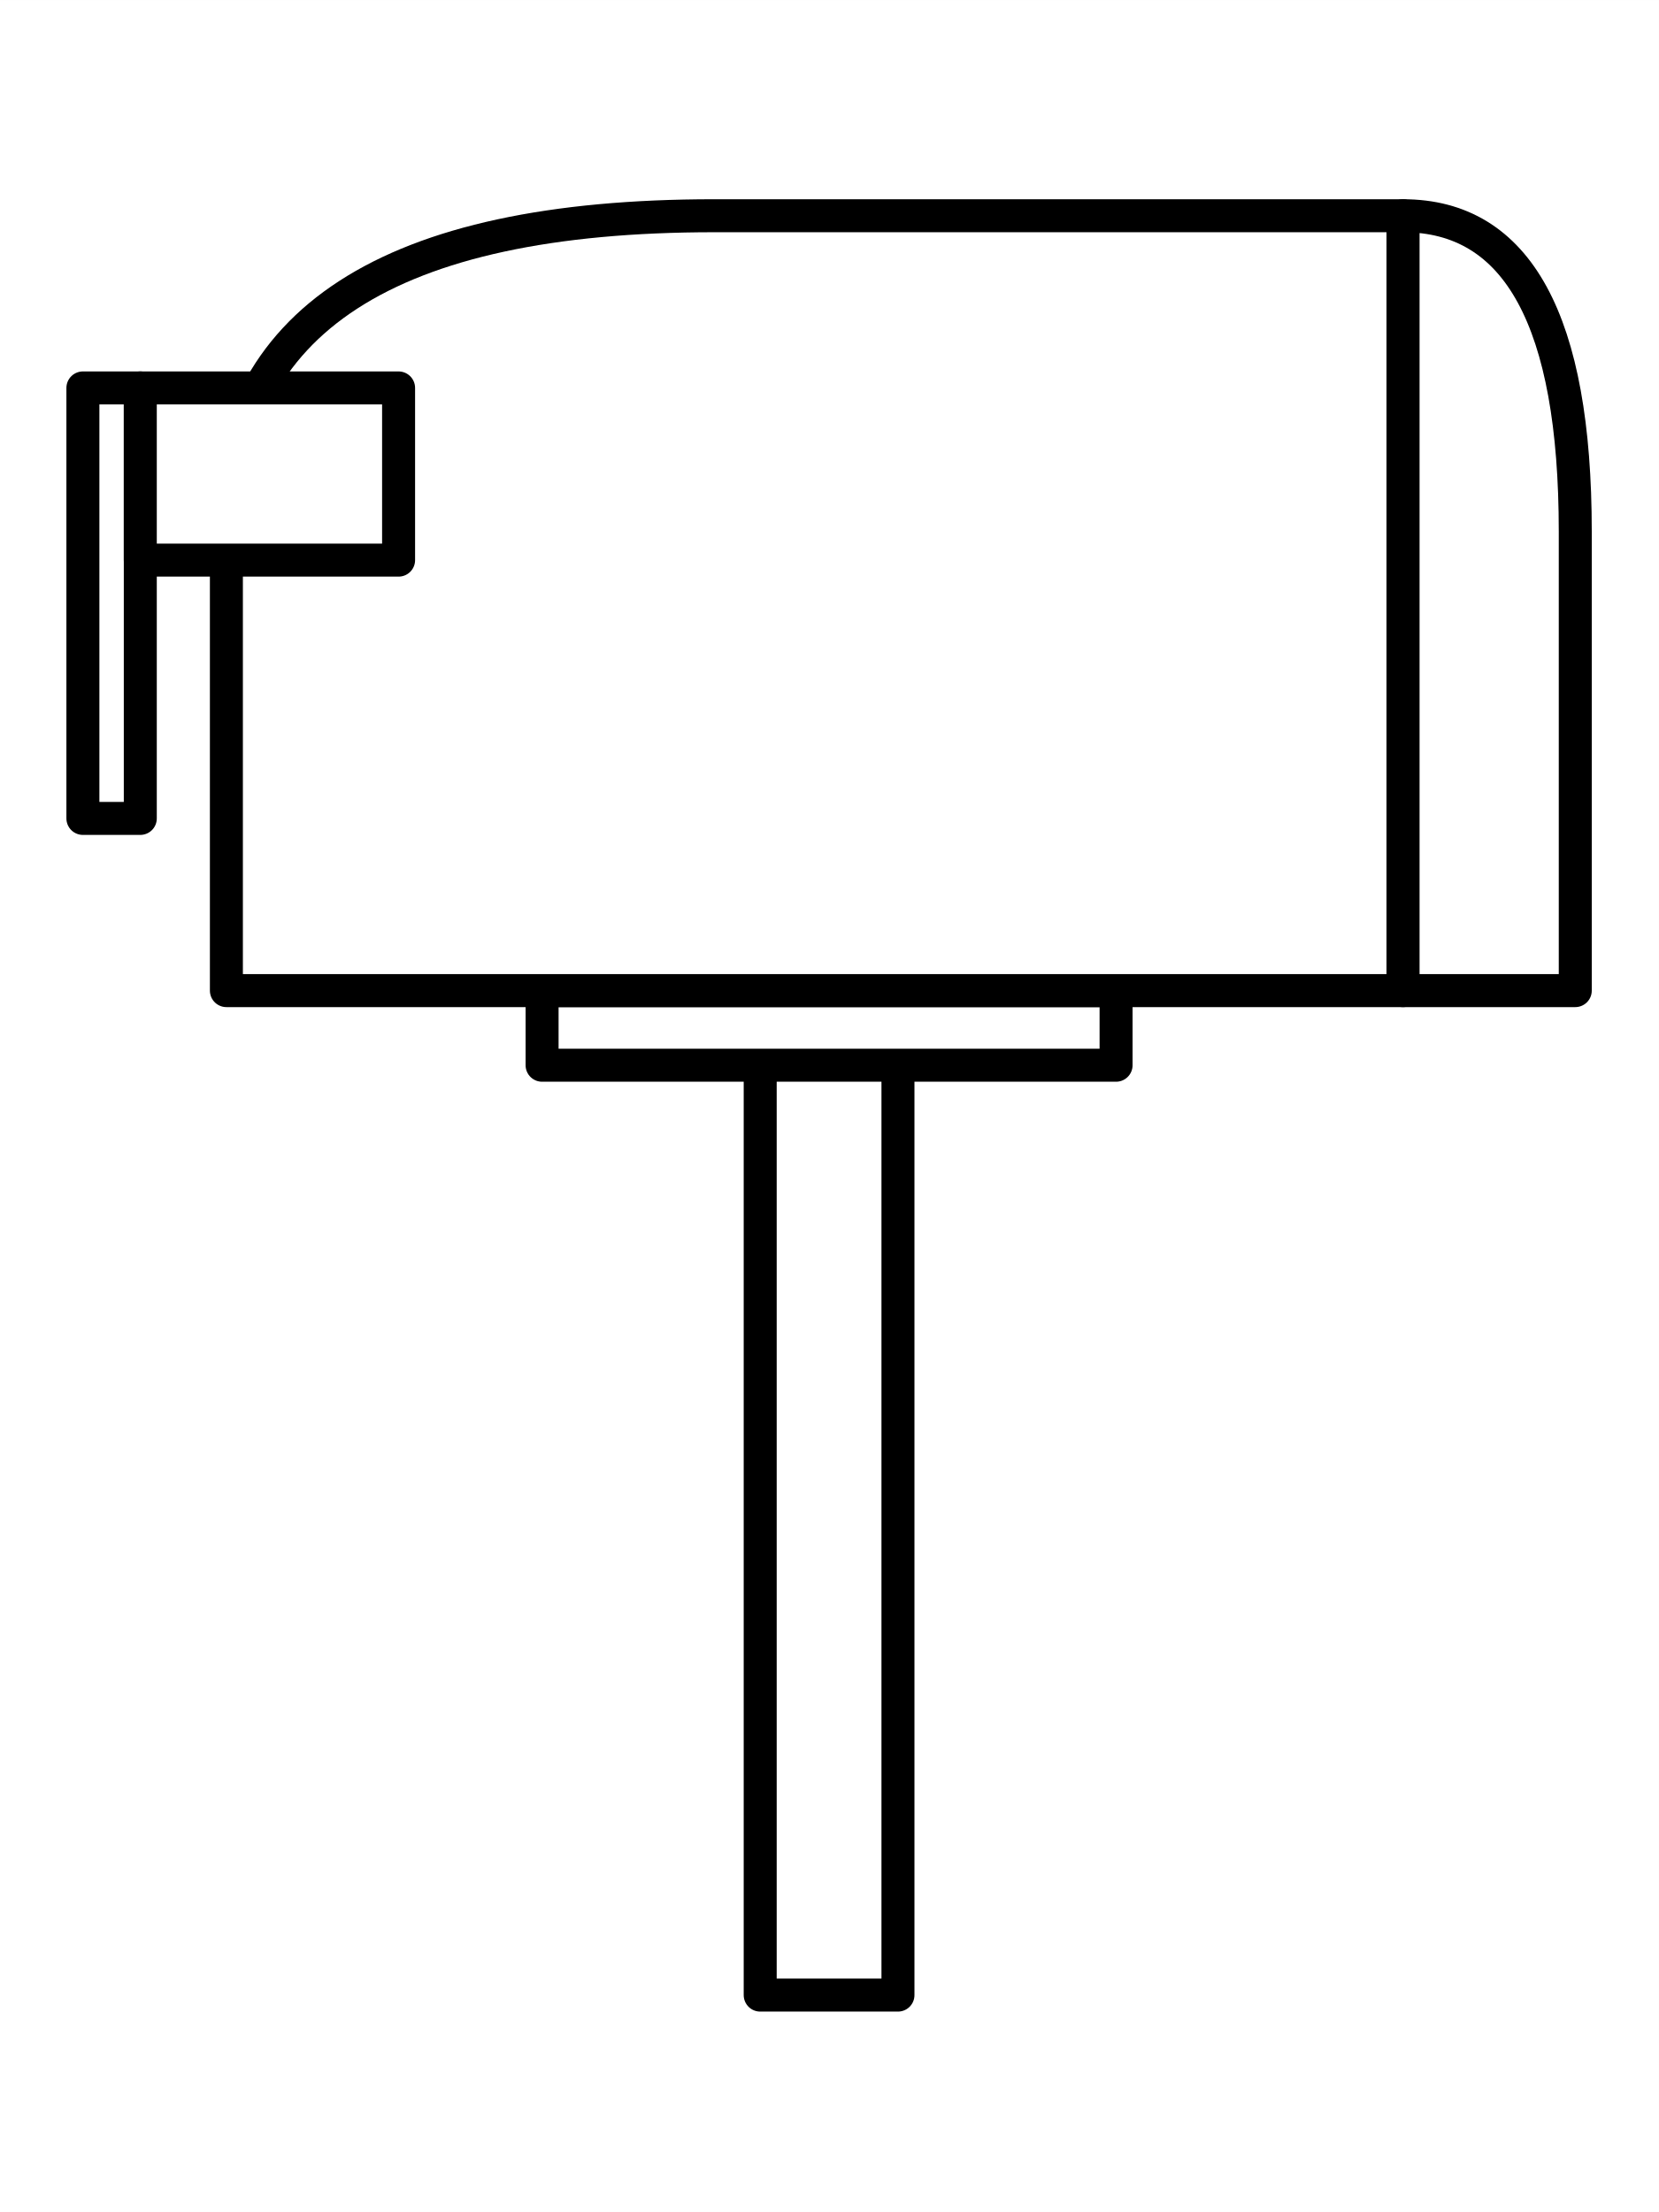
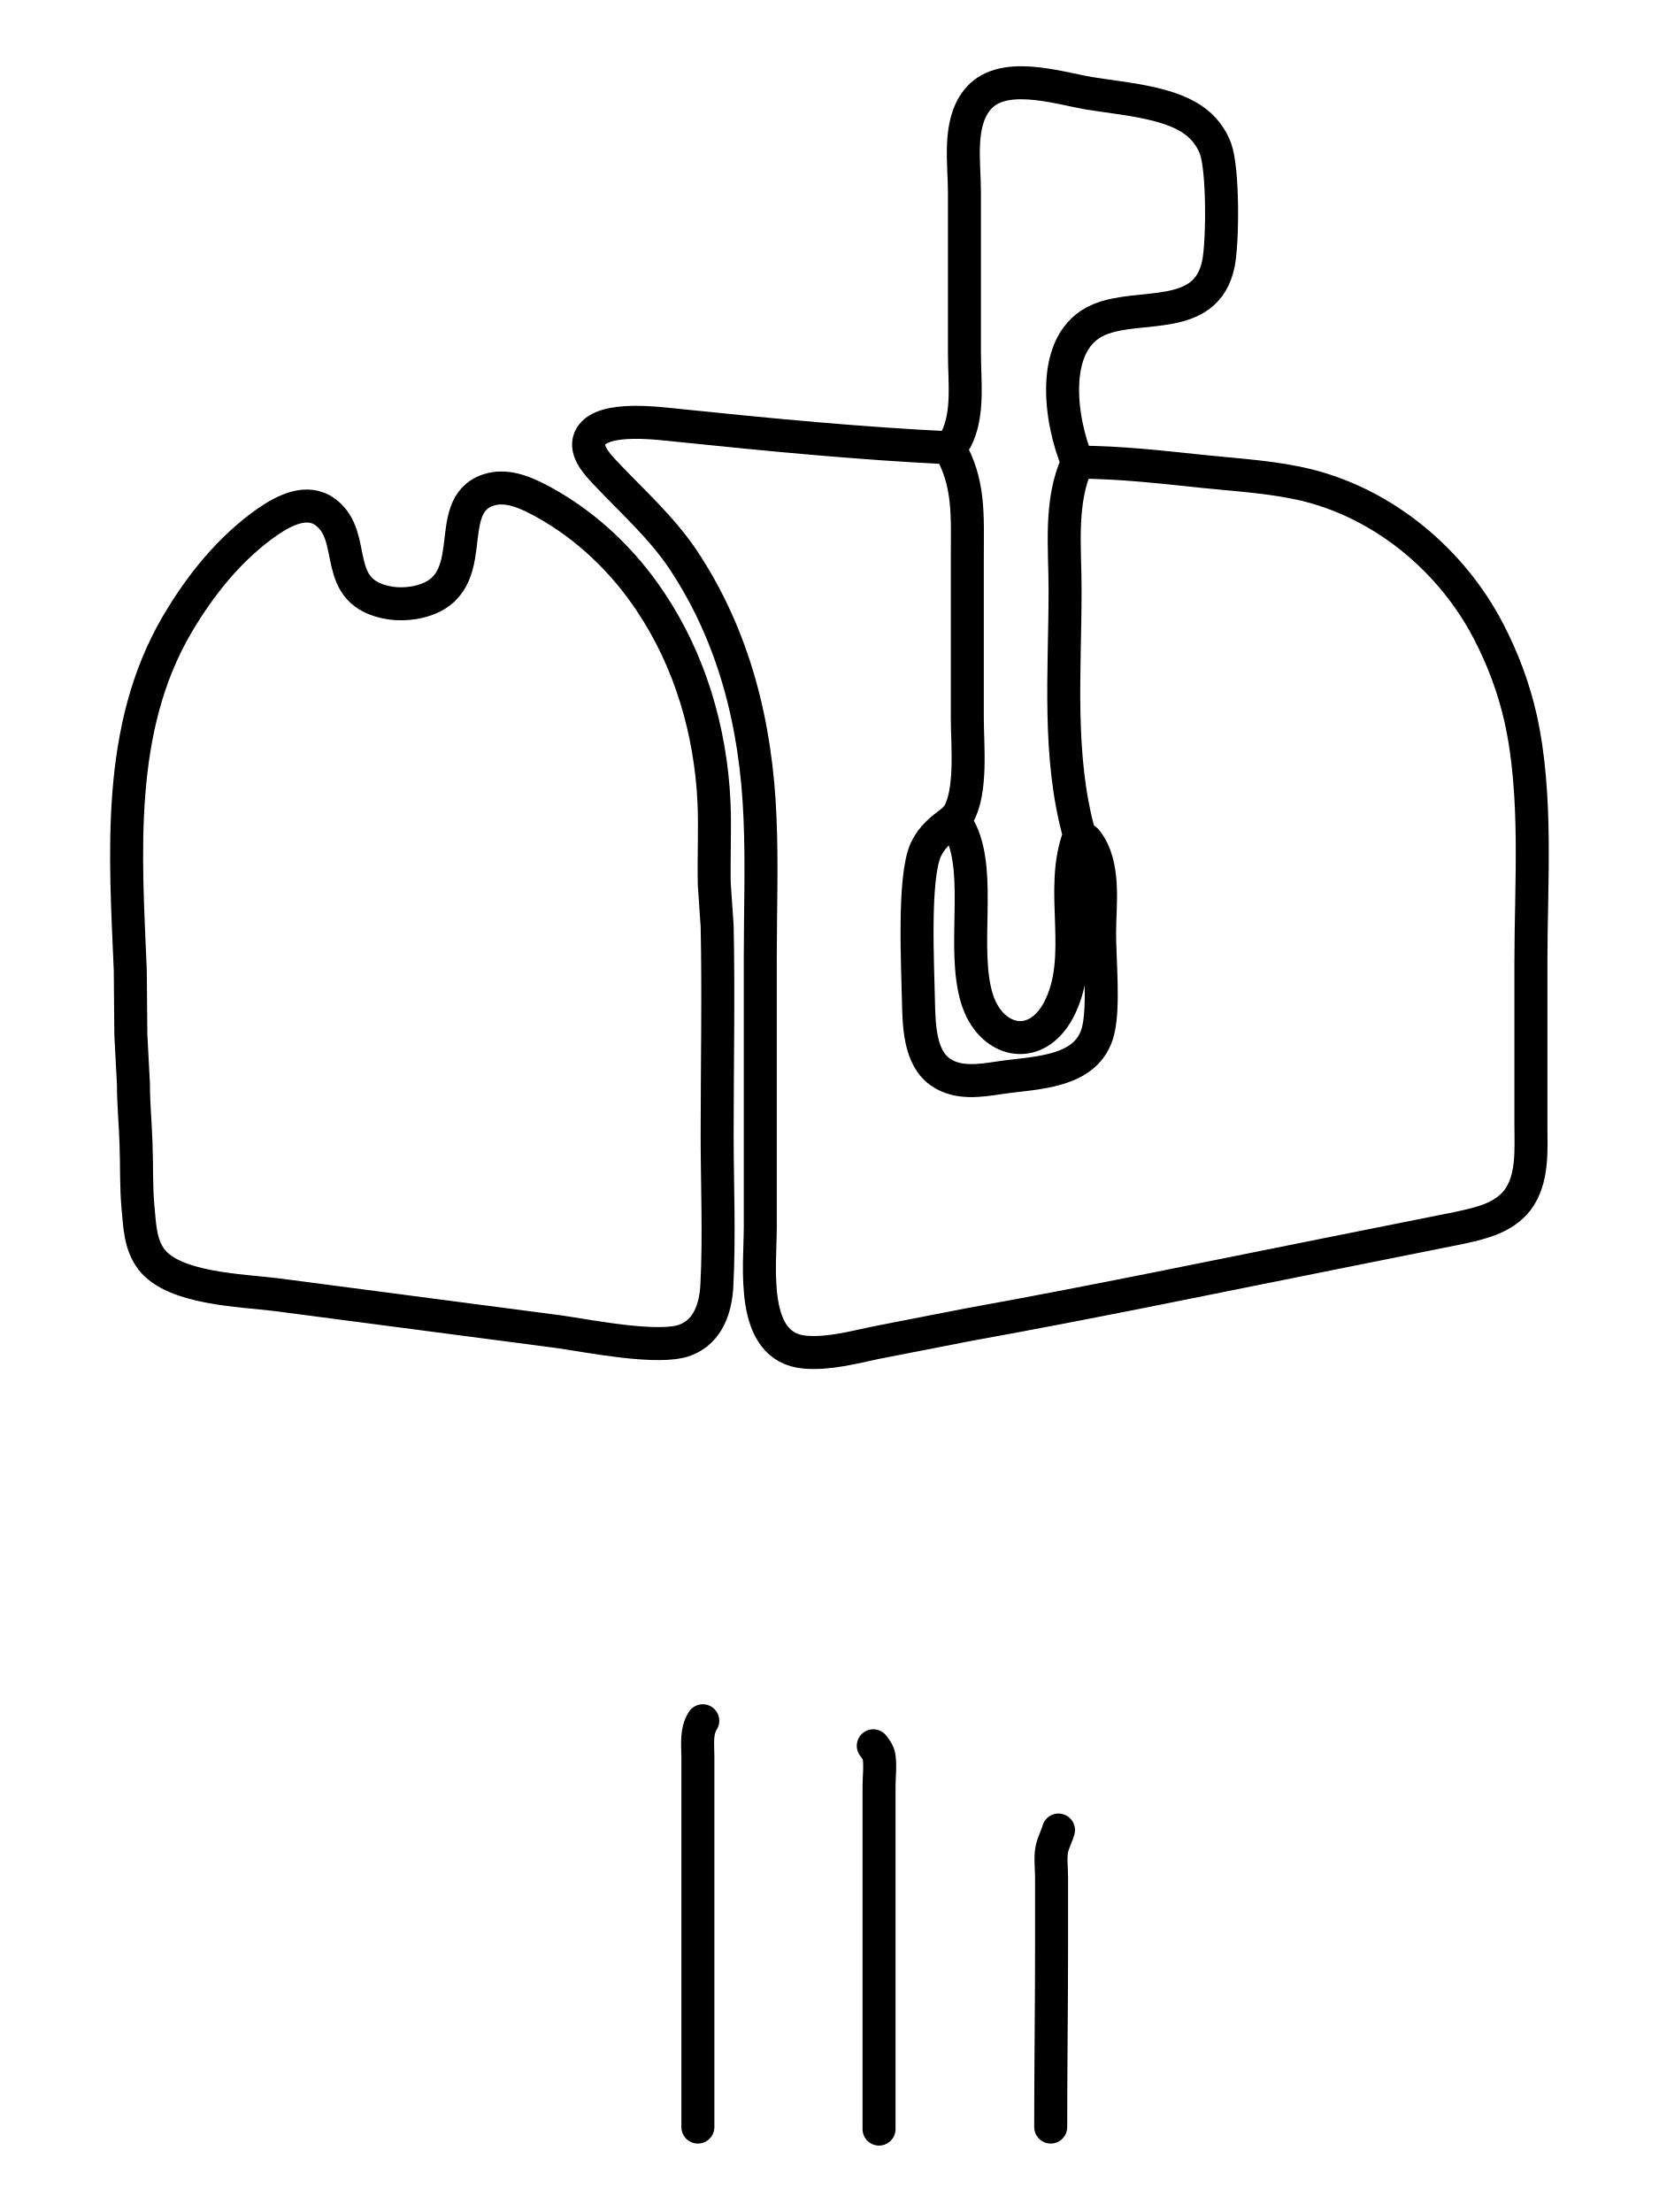
<svg xmlns="http://www.w3.org/2000/svg" version="1.1" viewBox="0 0 600 800" width="5.498in" height="7.331in" role="img" aria-label="The Country Mailbox, a picture to color">
  <rect width="600" height="800" fill="#fff" />
-   <g transform="translate(-11.538 -77.692) scale(1.038)" fill="#fff" data-bw="white" stroke="#000" stroke-width="11.494" stroke-linecap="round" stroke-linejoin="round">
-     <path d="M276 440 L324 440 L324 770 L276 770 Z" />
-     <path d="M200 420 L400 420 L400 446 L200 446 Z" />
-     <path d="M90 420 L90 260 C90 186.7 146.7 150 260 150 L500 150 L500 420 Z" />
-     <path d="M500 420 L500 150 C540 150 560 186.7 560 260 L560 420 Z" />
-     <path d="M40 210 L60 210 L60 360 L40 360 Z" />
-     <path d="M60 210 L150 210 L150 270 L60 270 Z" />
+   <g transform="translate(-19.341 -17.251) scale(1.04)" fill="#fff" data-bw="white" stroke="#000" stroke-width="11.477" stroke-linecap="round" stroke-linejoin="round">
+     <path fill="none" d="M348.7 172.3 C317.6 170.8 286.5 167.8 255.5 164.6 C248.2 163.9 228.6 161 224.1 168.3 C221.4 172.7 226 177.7 228.9 180.8 C238.2 190.7 248.2 199.5 255.9 210.8 C274 237.8 281.6 268.8 282.9 300.9 C283.6 317.1 283 333.4 283 349.6 L283 443.4 C283 457.1 279.2 485.1 298.5 486.8 C306.8 487.5 315.2 485.2 323.3 483.5 L355.6 477.2 C398.9 469.4 442 460.4 485.1 451.8 L525.6 443.7 C533 442.1 541.2 440.4 546.2 434.1 C551.9 426.7 551 416.2 551 407.4 L551 351.1 C551 323.6 553.4 293.2 547.4 266.3 C545 255.7 541.2 245.6 536.2 236 C523.5 211.6 500.4 192.2 473.6 185.4 C461.5 182.4 449.1 181.8 436.8 180.5 C422.5 179 407.7 177.3 393.3 177.3 M348.7 172.3 L351 169.5 C355.6 160.8 354 149.1 354 139.6 L354 83.4 C354 73.4 351.7 59.9 358.3 51.5 C366.6 40.7 385.9 47 397.3 49 C408.1 50.8 424.4 51.9 433.4 58.2 C437 60.6 439.8 64.2 441.3 68.2 C444 75.5 443.9 100.6 442.3 108.4 C438 128.9 415 121.8 400.9 127.7 C383 135.2 387.4 163.4 393.3 177.3 M348.7 172.3 C355.9 184.3 355 196.4 355 210 L355 266.4 C355 275.8 356.7 292 351.7 300.2 L350 302 M393.3 177.3 C387 191.1 389 206.9 389 221.8 C389 250.1 386.3 279.6 394 307 M350 302 C350.9 303.4 352.1 304.3 352.8 305.8 C360 321 353.1 346.4 358.3 363.7 C362.9 379 378.6 383 386.7 367.9 C396.6 349.2 386.5 326.2 394 307 M350 302 C346.1 304.9 342.8 307.4 340.6 312 C336.1 321.7 337.8 352.7 338 364.6 C338.2 372.7 338.3 384.5 345.8 389.5 C351.8 393.6 359.4 392.4 366.1 391.4 C378.4 389.5 396.8 390 400.5 375 C402.6 366.4 401 350.6 401 341 C401 331 403.1 317.7 396.6 309.1 C395.8 308.1 394.7 307.8 394 307 M188.4 187 C195.2 184.7 202.4 188.3 208.2 191.5 C222.9 199.7 235.5 211.8 244.8 225.8 C258.6 246.4 265.7 270.7 266.9 295.4 C267.3 304.9 266.8 314.5 267 324 L268 338.7 C268.5 362.8 268 387 268 411.2 C268 428.6 268.8 446.2 267.9 463.6 C267.5 471.4 264.9 479.6 256.9 482.6 C247.8 486.1 223.5 481.2 213 479.7 L114.6 466.8 C102.5 465.3 79.2 464.8 71.3 454.6 C67.3 449.4 67.2 442.8 66.6 436.6 C65.9 429.2 66.2 421.8 65.9 414.4 C65.7 407.4 65 400.5 65 393.5 L64.1 376.4 L63.9 353.9 C62.2 313.6 58.9 270.2 80.1 233.9 C88.2 220.1 98.5 207.2 111.7 198 C117.4 194.1 125.4 189.9 131.8 194.7 C143.5 203.4 133.1 222.9 154.4 226.3 C157.1 226.7 159.8 226.6 162.5 226.2 C188.1 221.7 171.1 192.8 188.4 187 Z" />
+     <path fill="none" d="M263 615 C260.6 618.8 261.3 623.3 261.3 627.6 L261.3 654.3 L261.3 756.3 M322.3 623.7 C323.1 624.8 324.1 626 324.3 627.4 C324.8 630.8 324.3 634.5 324.3 637.8 L324.3 661.2 L324.3 757 M386.7 653 C386.1 655.2 384.9 657.3 384.4 659.6 C383.8 662.6 384.3 666.4 384.3 669.5 L384.3 693.6 C384.3 714.6 384 735.4 384 756.3" />
  </g>
</svg>
